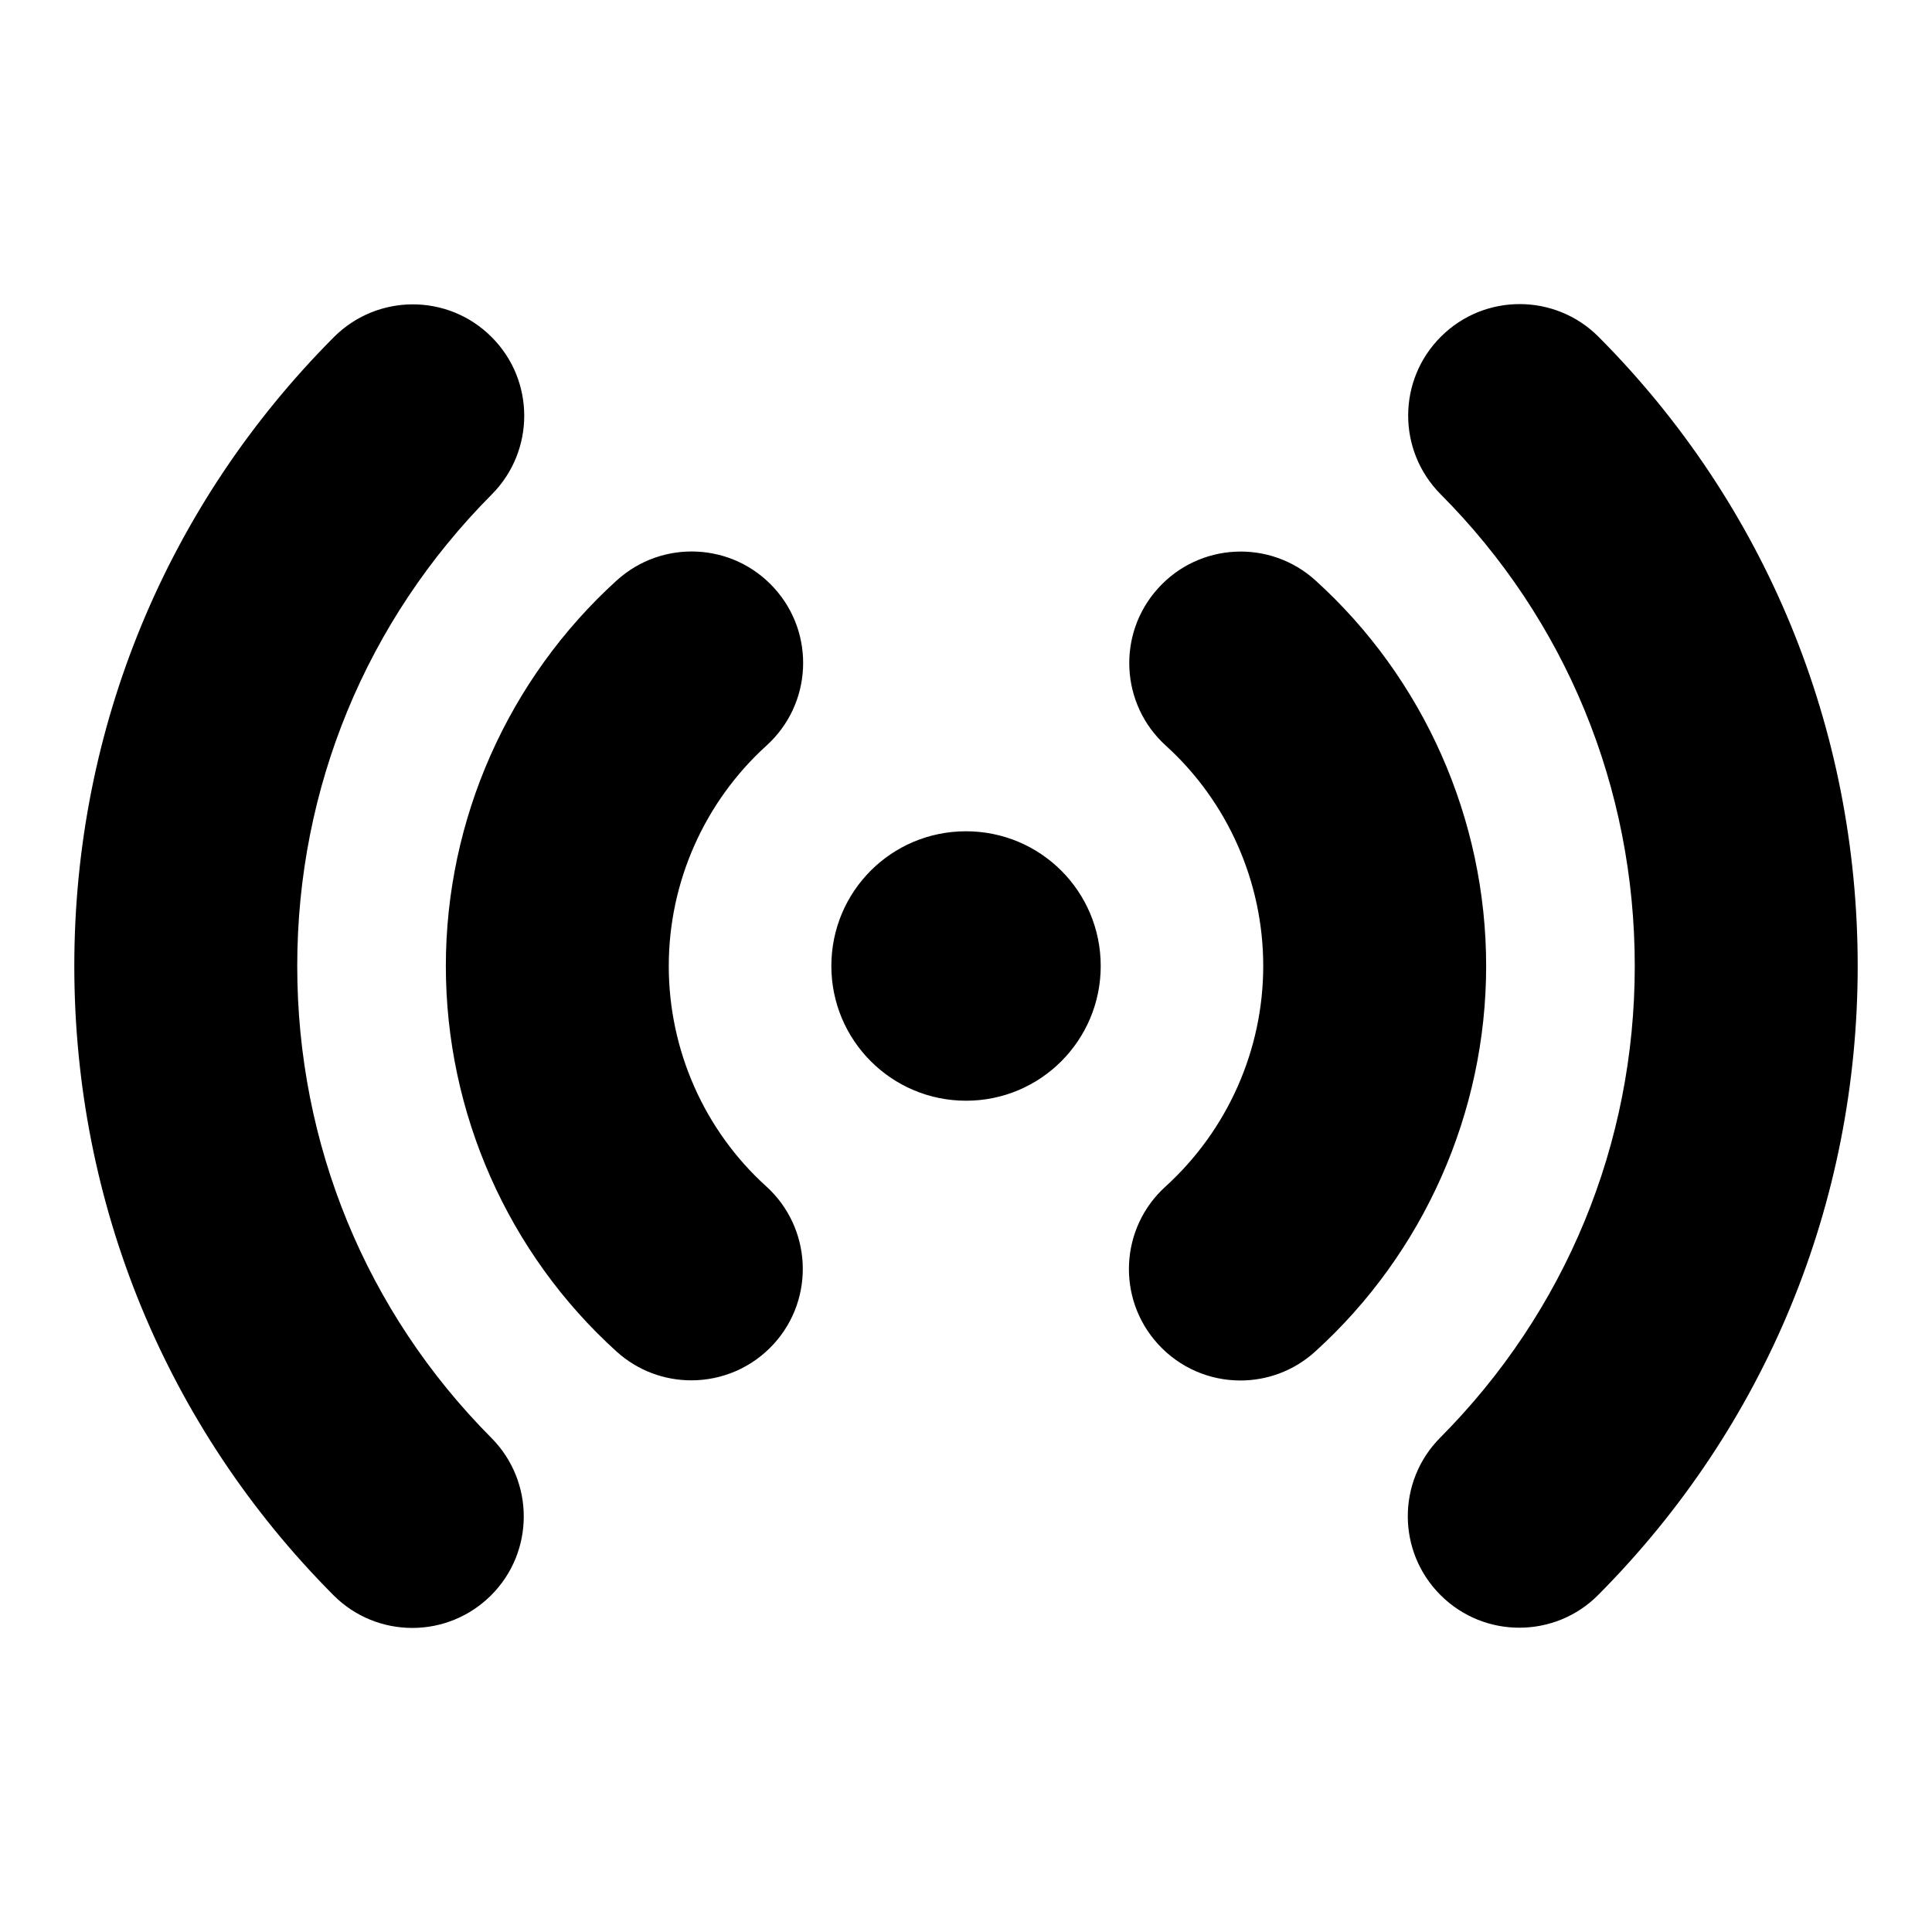
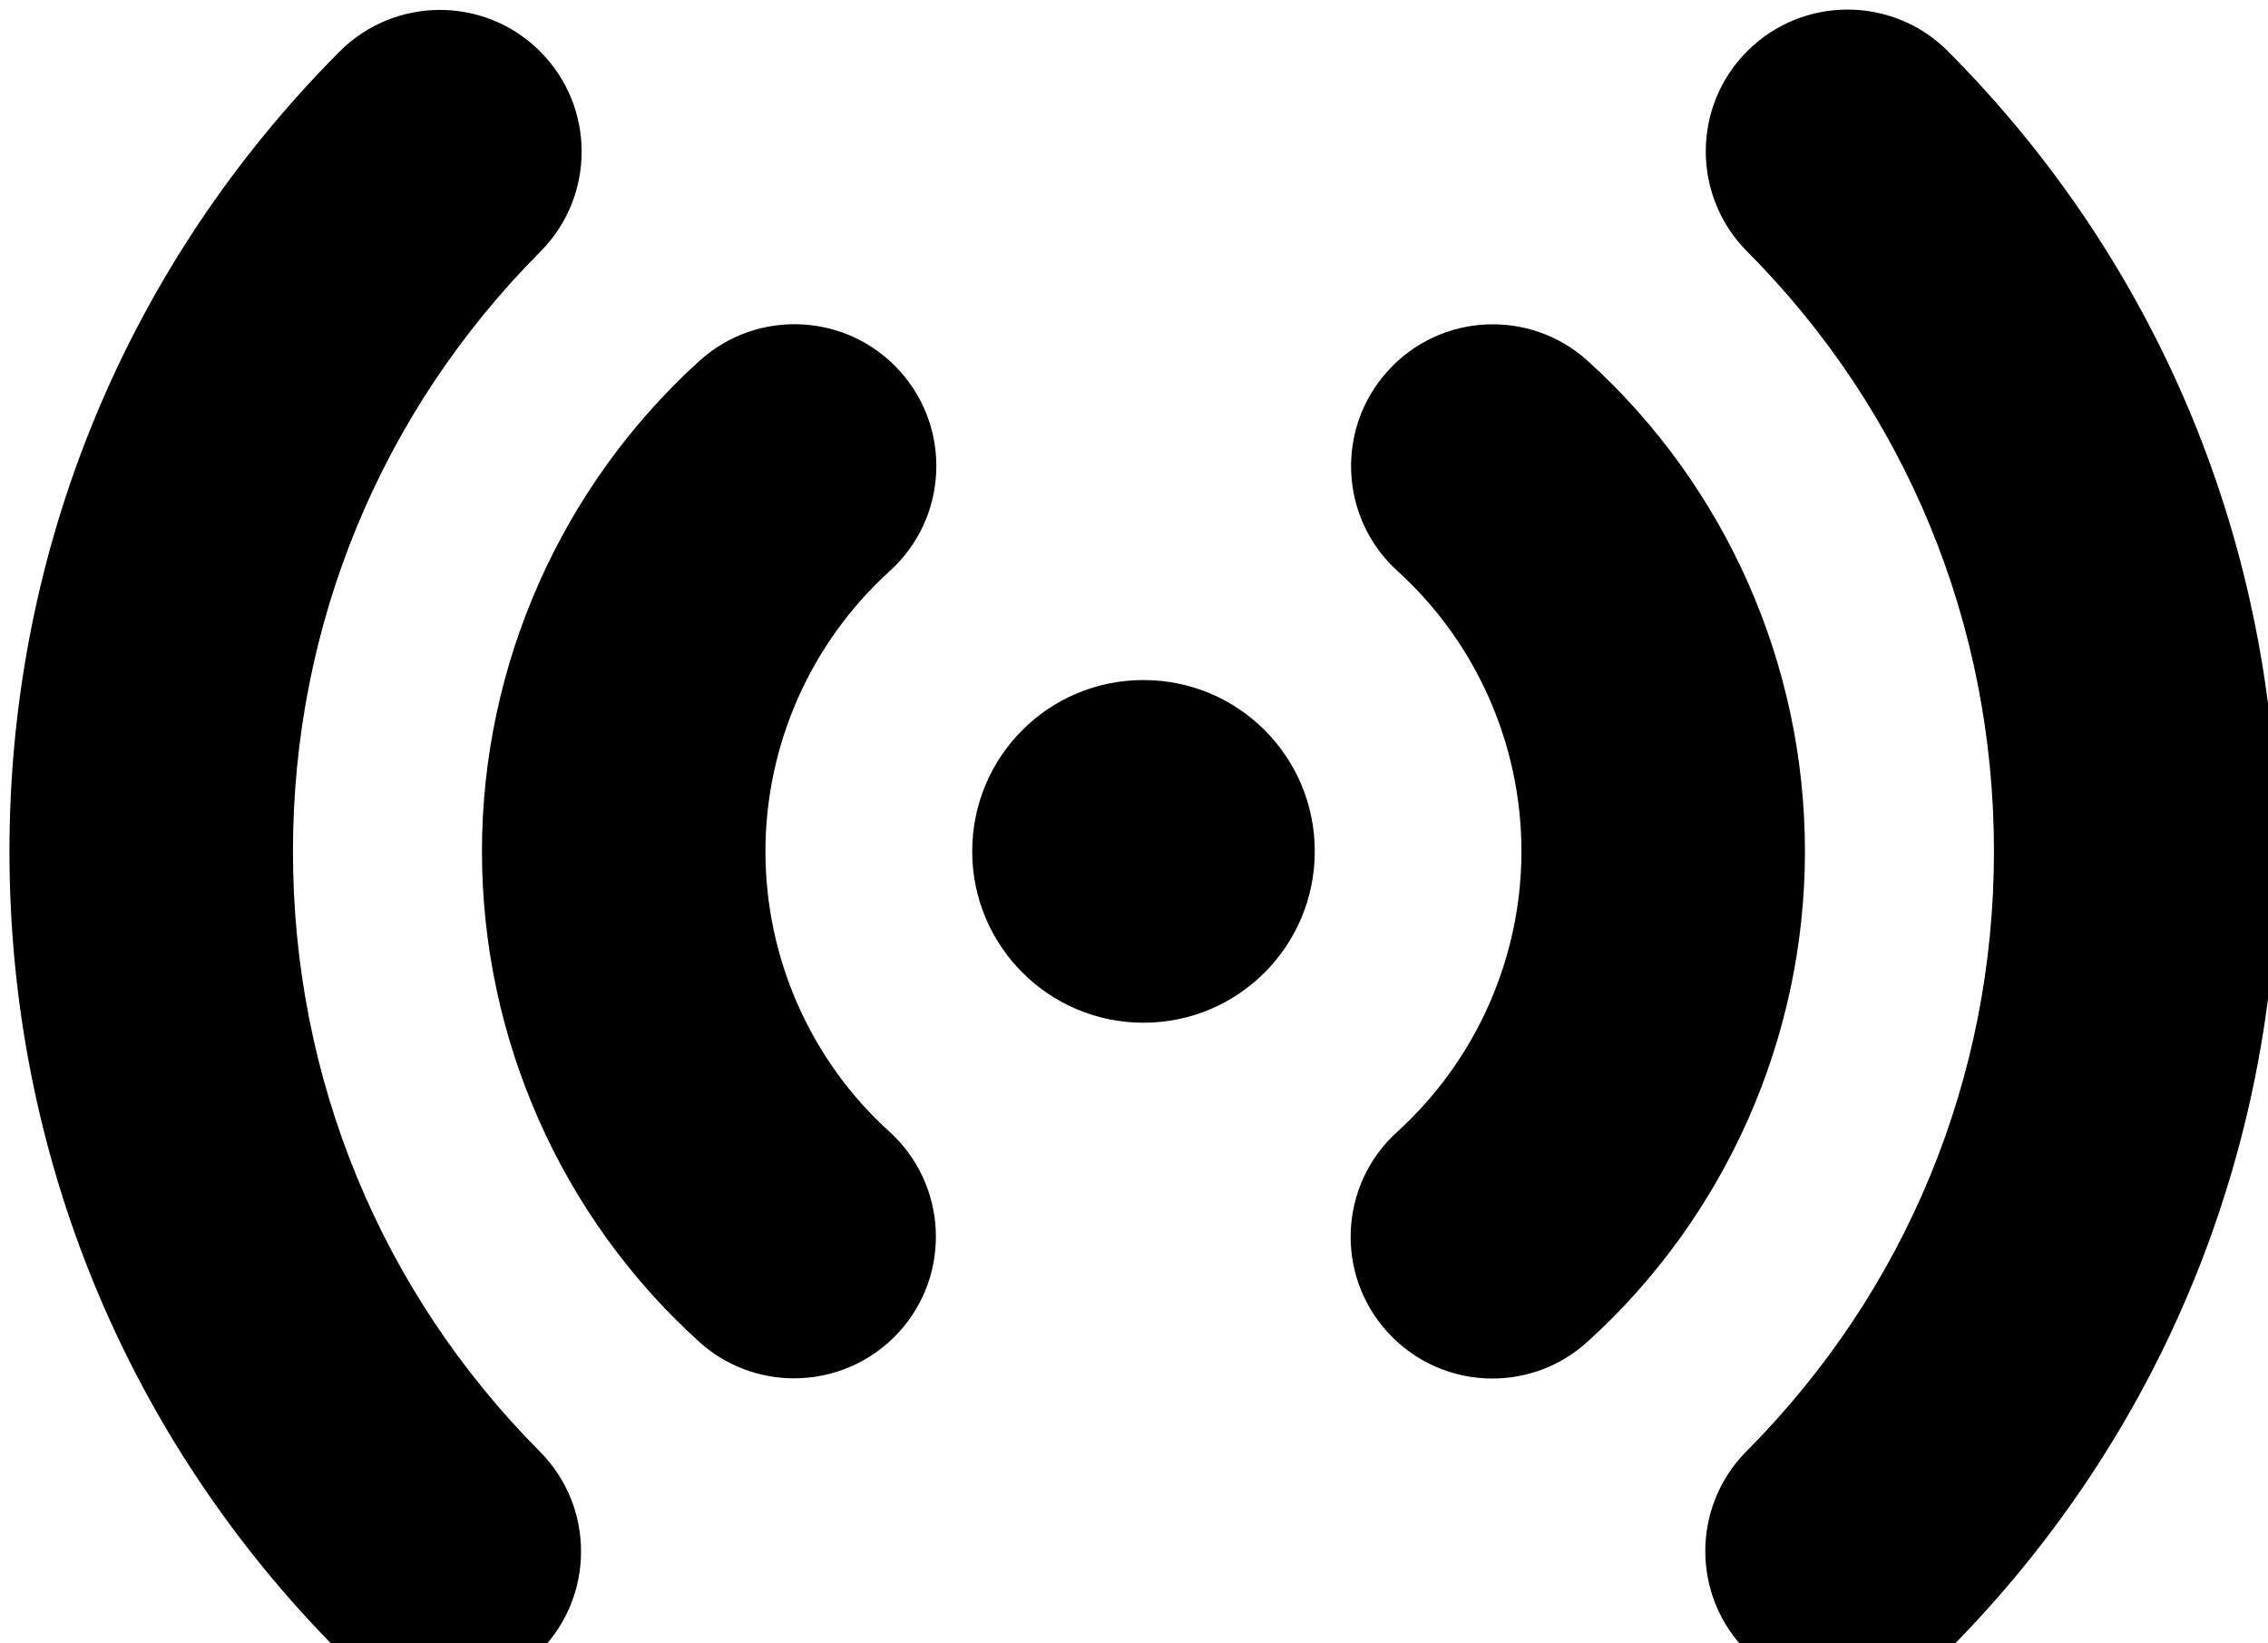
- <svg xmlns="http://www.w3.org/2000/svg" version="1.1" id="Layer_1" x="0px" y="0px" width="26px" height="26px" viewBox="0 0 26 26" enable-background="new 0 0 26 26" xml:space="preserve">
-   <path d="M20,13c0,1.971-0.838,3.862-2.3,5.188c-0.287,0.261-0.647,0.39-1.008,0.39c-0.408,0-0.814-0.166-1.11-0.492  c-0.557-0.613-0.511-1.562,0.103-2.118C16.521,15.208,17,14.127,17,13c0-1.13-0.478-2.21-1.31-2.965  c-0.614-0.556-0.661-1.505-0.104-2.119c0.556-0.615,1.504-0.661,2.118-0.104C19.163,9.134,20,11.025,20,13z M21.514,4.534  c-0.584-0.587-1.535-0.589-2.121-0.005c-0.588,0.584-0.59,1.534-0.006,2.122C21.072,8.343,22,10.598,22,13  c0,2.396-0.93,4.649-2.618,6.347c-0.584,0.587-0.582,1.537,0.006,2.121c0.292,0.291,0.675,0.437,1.058,0.437  c0.385,0,0.771-0.147,1.063-0.442C23.76,19.199,25,16.194,25,13C25,9.8,23.762,6.793,21.514,4.534z M13,11.187  c-1.003,0-1.812,0.809-1.812,1.813c0,1,0.81,1.813,1.813,1.813c1.003,0,1.812-0.813,1.812-1.813  C14.813,11.996,14.003,11.187,13,11.187z M10.419,7.914C9.862,7.3,8.914,7.254,8.3,7.811C6.838,9.137,6,11.029,6,13  c0,1.977,0.837,3.867,2.297,5.188c0.287,0.26,0.647,0.388,1.006,0.388c0.409,0,0.816-0.166,1.113-0.493  c0.556-0.614,0.508-1.563-0.106-2.119C9.478,15.211,9,14.131,9,13c0-1.127,0.479-2.208,1.316-2.967  C10.93,9.476,10.976,8.527,10.419,7.914z M4,13c0-2.396,0.93-4.649,2.618-6.346c0.584-0.587,0.583-1.537-0.005-2.121  C6.027,3.948,5.077,3.951,4.492,4.538C2.24,6.8,1,9.806,1,13c0,3.199,1.238,6.206,3.486,8.466c0.293,0.295,0.678,0.442,1.063,0.442  c0.383,0,0.765-0.146,1.058-0.437c0.587-0.584,0.589-1.534,0.005-2.121C4.928,17.656,4,15.401,4,13z" />
+ <svg xmlns="http://www.w3.org/2000/svg" version="1.1" id="Layer_1" width="100%" height="100%">
+   <defs id="defs7" />
+   <path d="m 19.1,9.009 c 0,1.971 -0.838,3.862 -2.3,5.188 -0.287,0.261 -0.647,0.39 -1.008,0.39 -0.408,0 -0.814,-0.166 -1.11,-0.492 -0.557,-0.613 -0.511,-1.562 0.103,-2.118 0.836,-0.76 1.315,-1.841 1.315,-2.968 0,-1.13 -0.478,-2.21 -1.31,-2.965 -0.614,-0.556 -0.661,-1.505 -0.104,-2.119 0.556,-0.615 1.504,-0.661 2.118,-0.104 1.459,1.322 2.296,3.213 2.296,5.188 z m 1.514,-8.466 c -0.584,-0.587 -1.535,-0.589 -2.121,-0.005 -0.588,0.584 -0.59,1.534 -0.006,2.122 1.685,1.692 2.613,3.947 2.613,6.349 0,2.396 -0.93,4.649 -2.618,6.347 -0.584,0.587 -0.582,1.537 0.006,2.121 0.292,0.291 0.675,0.437 1.058,0.437 0.385,0 0.771,-0.147 1.063,-0.442 2.251,-2.264 3.491,-5.269 3.491,-8.463 0,-3.2 -1.238,-6.207 -3.486,-8.466 z M 12.1,7.196 c -1.003,0 -1.812,0.809 -1.812,1.813 0,1 0.81,1.813 1.813,1.813 1.003,0 1.812,-0.813 1.812,-1.813 0,-1.004 -0.81,-1.813 -1.813,-1.813 z m -2.581,-3.273 c -0.557,-0.614 -1.505,-0.66 -2.119,-0.103 -1.462,1.326 -2.3,3.218 -2.3,5.189 0,1.977 0.837,3.867 2.297,5.188 0.287,0.26 0.647,0.388 1.006,0.388 0.409,0 0.816,-0.166 1.113,-0.493 0.556,-0.614 0.508,-1.563 -0.106,-2.119 -0.832,-0.753 -1.31,-1.833 -1.31,-2.964 0,-1.127 0.479,-2.208 1.316,-2.967 0.614,-0.557 0.66,-1.506 0.103,-2.119 z m -6.419,5.086 c 0,-2.396 0.93,-4.649 2.618,-6.346 0.584,-0.587 0.583,-1.537 -0.005,-2.121 -0.586,-0.585 -1.536,-0.582 -2.121,0.005 C 1.34,2.809 0.1,5.815 0.1,9.009 c 0,3.199 1.238,6.206 3.486,8.466 0.293,0.295 0.678,0.442 1.063,0.442 0.383,0 0.765,-0.146 1.058,-0.437 0.587,-0.584 0.589,-1.534 0.005,-2.121 -1.684,-1.694 -2.612,-3.949 -2.612,-6.35 z" id="path3" />
</svg>
